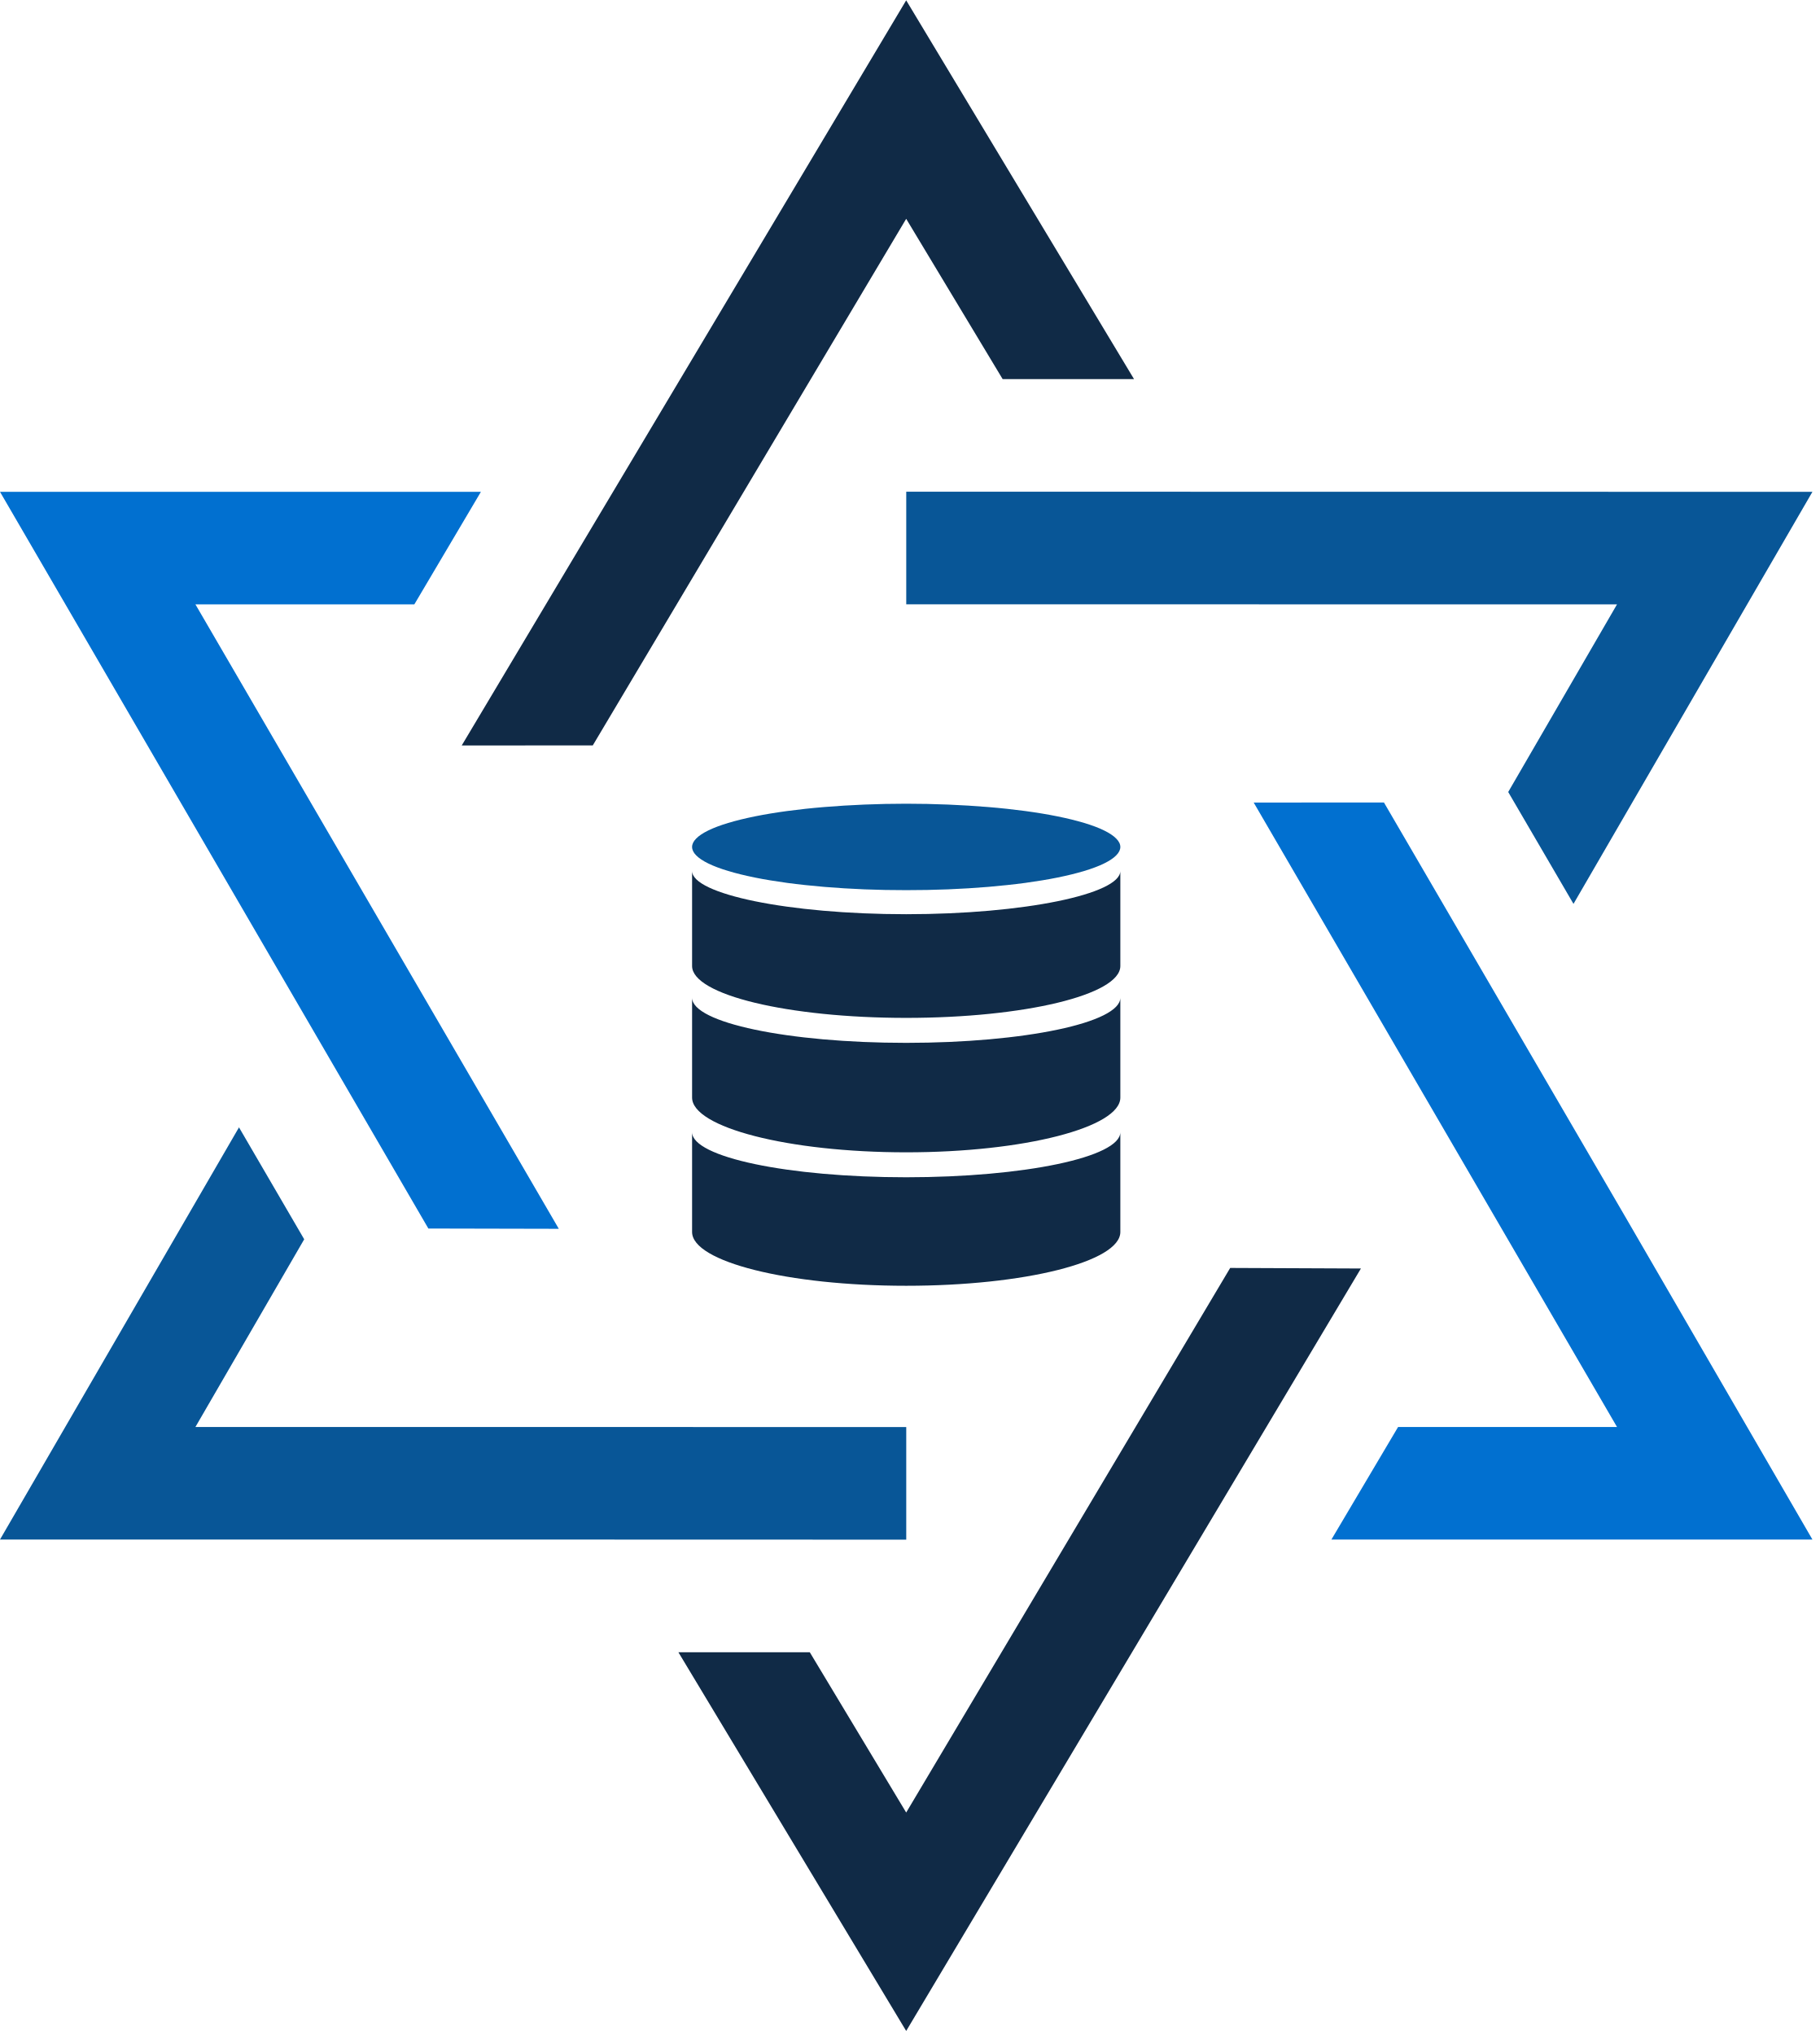
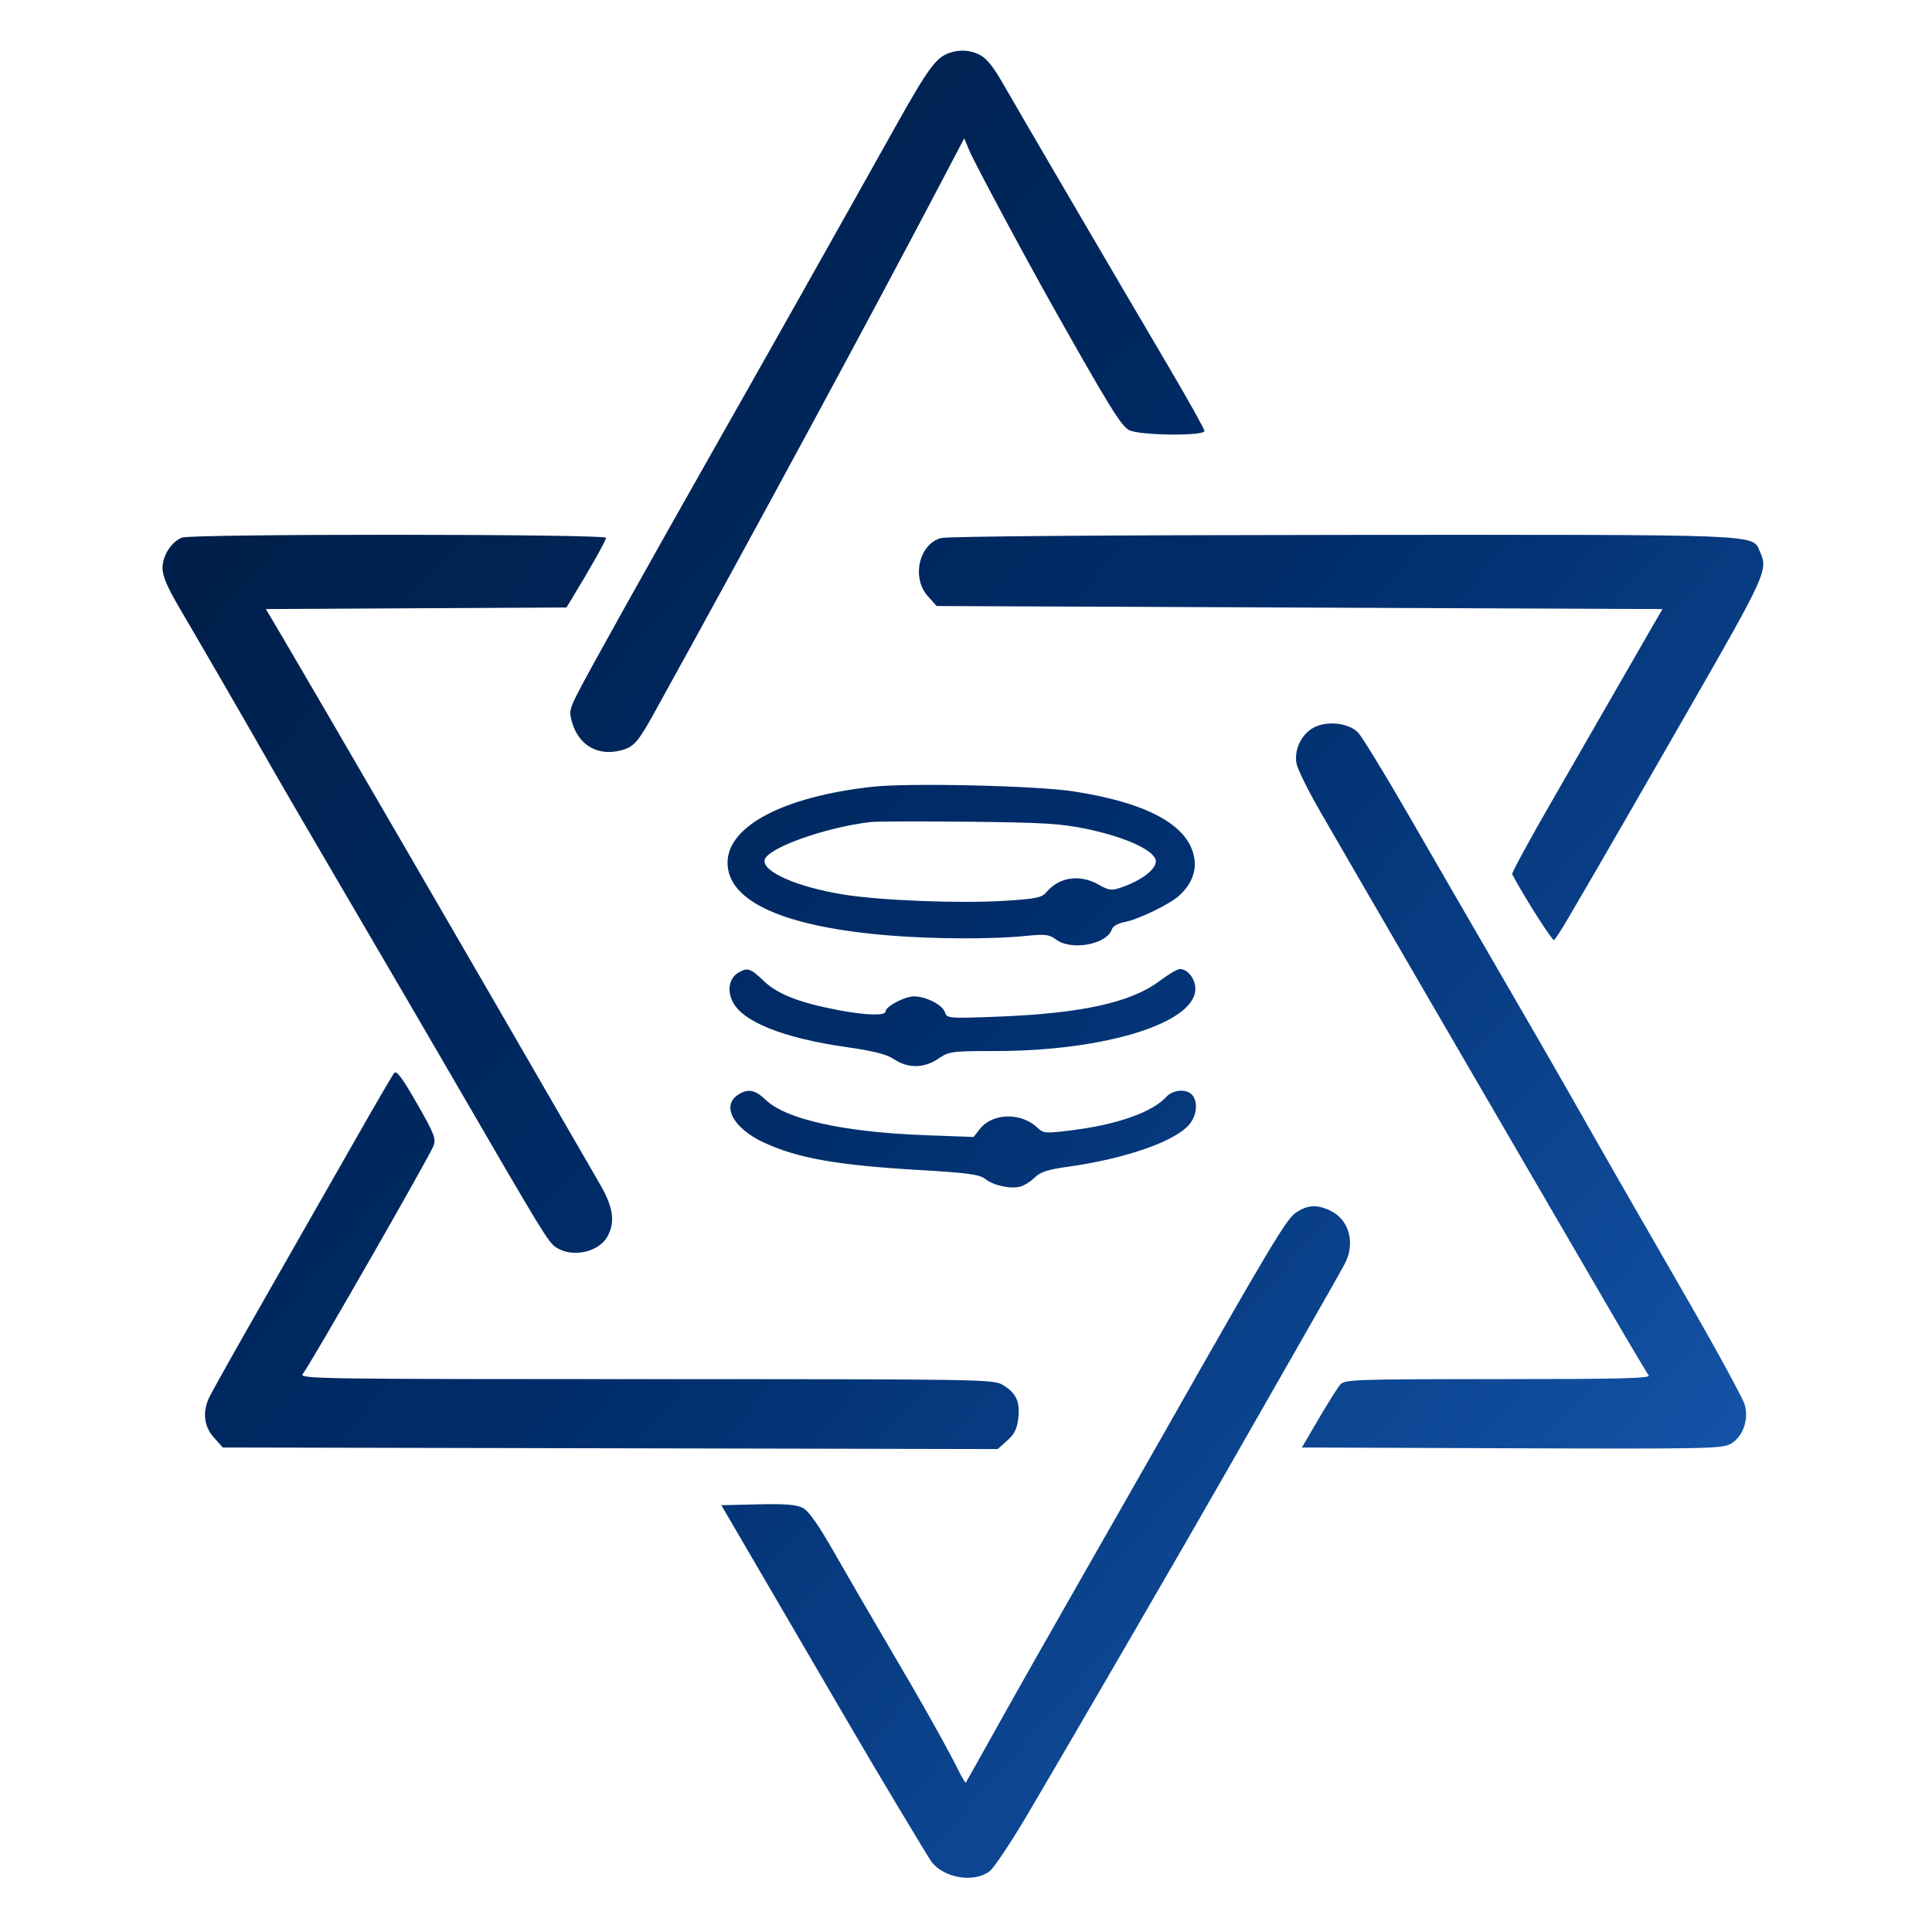
- <svg xmlns="http://www.w3.org/2000/svg" width="169" zoomAndPan="magnify" viewBox="0 0 126.75 141.75" height="189" preserveAspectRatio="xMidYMid meet" version="1.0">
+ <svg xmlns="http://www.w3.org/2000/svg" width="1024" height="1024" viewBox="230 425 565 636" version="1.1">
  <defs>
-     <clipPath id="cf7aa4a064">
-       <path d="M 87 55 L 126.5 55 L 126.5 108 L 87 108 Z M 87 55 " clip-rule="nonzero" />
-     </clipPath>
-     <clipPath id="78f226d830">
-       <path d="M 63 34 L 126.5 34 L 126.5 63 L 63 63 Z M 63 34 " clip-rule="nonzero" />
-     </clipPath>
-     <clipPath id="a6ec702760">
-       <path d="M 32 0.016 L 79 0.016 L 79 52 L 32 52 Z M 32 0.016 " clip-rule="nonzero" />
-     </clipPath>
-     <clipPath id="efeba7e132">
-       <path d="M 47 88 L 95 88 L 95 141.484 L 47 141.484 Z M 47 88 " clip-rule="nonzero" />
-     </clipPath>
-     <clipPath id="c73e1c30ed">
-       <path d="M 48.207 55.984 L 78.148 55.984 L 78.148 63 L 48.207 63 Z M 48.207 55.984 " clip-rule="nonzero" />
-     </clipPath>
-     <clipPath id="3bb198f8d4">
-       <path d="M 48.207 60 L 78.148 60 L 78.148 89.668 L 48.207 89.668 Z M 48.207 60 " clip-rule="nonzero" />
-     </clipPath>
+     <linearGradient id="logo-grad" x1="0" y1="0" x2="1" y2="1">
+       <stop offset="0%" stop-color="#001a3d" />
+       <stop offset="50%" stop-color="#002d6b" />
+       <stop offset="100%" stop-color="#1a5fba" />
+     </linearGradient>
  </defs>
-   <g clip-path="url(#cf7aa4a064)">
-     <path fill="#0170d0" d="M 96.406 55.898 L 87.332 55.902 L 112.641 99.398 L 97.391 99.398 L 92.746 107.238 L 126.254 107.238 L 113.164 84.664 Z M 96.406 55.898 " fill-opacity="1" fill-rule="nonzero" />
-   </g>
-   <path fill="#0170d0" d="M 29.84 85.574 L 38.926 85.594 L 13.613 42.098 L 28.863 42.098 L 33.5 34.258 L 0 34.258 Z M 29.84 85.574 " fill-opacity="1" fill-rule="nonzero" />
-   <path fill="#085697" d="M 63.129 107.246 L 63.129 99.402 L 13.613 99.398 L 21.191 86.324 L 16.648 78.527 L 0 107.238 L 34.02 107.238 Z M 63.129 107.246 " fill-opacity="1" fill-rule="nonzero" />
-   <g clip-path="url(#78f226d830)">
-     <path fill="#085697" d="M 63.129 34.25 L 63.129 42.094 L 112.641 42.098 L 105.062 55.168 L 109.609 62.961 L 126.254 34.258 Z M 63.129 34.25 " fill-opacity="1" fill-rule="nonzero" />
-   </g>
-   <g clip-path="url(#a6ec702760)">
-     <path fill="#102a46" d="M 41.293 51.922 L 63.125 15.242 L 69.844 26.406 L 78.996 26.406 L 63.125 0.023 L 32.164 51.926 Z M 41.293 51.922 " fill-opacity="1" fill-rule="nonzero" />
-   </g>
-   <g clip-path="url(#efeba7e132)">
-     <path fill="#102a46" d="M 94.801 88.359 L 85.695 88.32 L 63.125 126.254 L 56.41 115.09 L 47.258 115.09 L 63.125 141.469 Z M 94.801 88.359 " fill-opacity="1" fill-rule="nonzero" />
-   </g>
-   <g clip-path="url(#c73e1c30ed)">
-     <path fill="#085697" d="M 78.043 58.996 C 78.043 59.191 77.945 59.391 77.754 59.582 C 77.562 59.777 77.281 59.965 76.906 60.148 C 76.531 60.332 76.074 60.504 75.527 60.668 C 74.984 60.832 74.367 60.984 73.672 61.125 C 72.98 61.266 72.227 61.387 71.414 61.5 C 70.598 61.609 69.738 61.699 68.836 61.777 C 67.93 61.852 66.996 61.91 66.035 61.949 C 65.074 61.988 64.105 62.004 63.125 62.004 C 62.145 62.004 61.176 61.988 60.215 61.949 C 59.254 61.91 58.324 61.852 57.418 61.777 C 56.512 61.699 55.652 61.609 54.84 61.5 C 54.023 61.387 53.27 61.266 52.578 61.125 C 51.887 60.984 51.266 60.832 50.723 60.668 C 50.18 60.504 49.719 60.332 49.344 60.148 C 48.969 59.965 48.688 59.777 48.496 59.582 C 48.305 59.391 48.211 59.191 48.211 58.996 C 48.211 58.797 48.305 58.602 48.496 58.41 C 48.688 58.215 48.969 58.027 49.344 57.844 C 49.719 57.66 50.18 57.488 50.723 57.324 C 51.266 57.16 51.887 57.008 52.578 56.867 C 53.27 56.727 54.023 56.602 54.84 56.492 C 55.652 56.383 56.512 56.289 57.418 56.215 C 58.324 56.141 59.254 56.082 60.215 56.043 C 61.176 56.004 62.145 55.984 63.125 55.984 C 64.105 55.984 65.074 56.004 66.035 56.043 C 66.996 56.082 67.93 56.141 68.836 56.215 C 69.738 56.289 70.598 56.383 71.414 56.492 C 72.227 56.602 72.98 56.727 73.672 56.867 C 74.367 57.008 74.984 57.16 75.527 57.324 C 76.074 57.488 76.531 57.66 76.906 57.844 C 77.281 58.027 77.562 58.215 77.754 58.41 C 77.945 58.602 78.043 58.797 78.043 58.996 Z M 78.043 58.996 " fill-opacity="1" fill-rule="nonzero" />
-   </g>
-   <g clip-path="url(#3bb198f8d4)">
-     <path fill="#102a46" d="M 78.043 60.668 L 78.043 67.289 C 78.043 69.297 71.352 70.902 63.125 70.902 C 54.898 70.902 48.211 69.297 48.211 67.289 L 48.211 60.668 C 48.211 62.273 54.898 63.68 63.125 63.68 C 71.352 63.68 78.043 62.273 78.043 60.668 Z M 78.043 78.863 L 78.043 85.816 C 78.043 87.891 71.352 89.562 63.125 89.562 C 54.898 89.562 48.211 87.891 48.211 85.816 L 48.211 78.863 C 48.211 80.602 54.898 82.004 63.125 82.004 C 71.352 82.004 78.043 80.602 78.043 78.863 Z M 78.043 69.496 L 78.043 76.453 C 78.043 78.527 71.352 80.266 63.125 80.266 C 54.898 80.266 48.211 78.527 48.211 76.453 L 48.211 69.496 C 48.211 71.238 54.898 72.641 63.125 72.641 C 71.352 72.641 78.043 71.238 78.043 69.496 Z M 78.043 69.496 " fill-opacity="1" fill-rule="evenodd" />
-   </g>
+   <path d="M 507 442.431 C 502.588 443.979, 499.986 447.551, 489.100 467 C 468.875 503.129, 445.612 544.445, 429.978 572 C 408.024 610.694, 388.281 646.071, 384.624 653.267 C 381.959 658.512, 381.798 659.383, 382.846 662.880 C 385.126 670.491, 391.449 674.033, 399.085 671.977 C 403.113 670.892, 404.576 669.241, 409.688 660 C 442.038 601.526, 481.768 528.036, 505.368 483.020 L 511.910 470.540 513.536 474.431 C 515.250 478.535, 531.706 509.250, 541.699 527 C 559.553 558.713, 563.596 565.247, 566.200 566.599 C 569.627 568.377, 591 568.611, 591 566.869 C 591 566.248, 585.530 556.460, 578.845 545.119 C 562.266 516.994, 529.421 460.850, 525.247 453.500 C 521.569 447.025, 519.387 444.255, 517.011 443.046 C 513.887 441.456, 510.389 441.241, 507 442.431 M 254.388 601.980 C 250.900 603.389, 248 607.922, 248 611.964 C 248 614.668, 249.564 618.315, 253.840 625.579 C 259.671 635.485, 277.777 666.766, 281.035 672.564 C 284.637 678.973, 298.865 703.433, 312.988 727.495 C 321.060 741.248, 335.236 765.550, 344.489 781.500 C 373.280 831.126, 375.014 833.963, 377.561 835.632 C 382.958 839.168, 391.815 837.193, 394.585 831.835 C 397.085 827.002, 396.343 822.291, 391.874 814.600 C 389.604 810.695, 384.373 801.650, 380.247 794.500 C 353.706 748.497, 295.166 647.666, 287.356 634.500 L 282.018 625.500 331.492 625.241 L 380.966 624.981 382.338 622.741 C 388.497 612.680, 394 602.917, 394 602.049 C 394 600.755, 257.586 600.688, 254.388 601.980 M 504.212 602.129 C 496.992 604.211, 494.523 615.196, 499.918 621.234 L 502.836 624.500 622.308 625 L 741.780 625.500 736.572 634.500 C 733.707 639.450, 728.528 648.450, 725.063 654.500 C 721.598 660.550, 712.722 675.974, 705.338 688.776 C 697.955 701.578, 692.085 712.378, 692.294 712.776 C 696.064 719.962, 705.500 734.809, 706.072 734.456 C 706.493 734.196, 708.602 730.949, 710.759 727.241 C 712.916 723.534, 717.306 716, 720.514 710.500 C 723.722 705, 737.294 681.422, 750.674 658.104 C 775.890 614.158, 776.594 612.593, 773.864 606.601 C 771.205 600.765, 776.877 600.992, 636.230 601.090 C 558.361 601.145, 506.201 601.555, 504.212 602.129 M 626.420 664.826 C 622.682 667.178, 620.557 671.904, 621.277 676.267 C 621.571 678.045, 625.055 685.125, 629.020 692 C 640.230 711.440, 685.888 790.063, 702.772 819 C 707.746 827.525, 717.309 843.950, 724.023 855.500 C 730.737 867.050, 736.683 877.063, 737.238 877.750 C 738.041 878.747, 728.022 879, 687.777 879 C 640.972 879, 637.197 879.127, 635.754 880.750 C 634.899 881.712, 631.696 886.775, 628.638 892 L 623.077 901.500 692.184 901.757 C 756.571 901.996, 761.497 901.894, 764.296 900.257 C 768.281 897.927, 770.231 892.421, 768.847 887.408 C 768.288 885.382, 759.502 869.274, 749.323 851.612 C 729.924 817.954, 722.703 805.349, 711.446 785.500 C 707.703 778.900, 697.454 761.125, 688.669 746 C 679.885 730.875, 666.213 707.250, 658.289 693.500 C 650.364 679.750, 642.822 667.425, 641.529 666.112 C 638.264 662.795, 630.675 662.149, 626.420 664.826 M 481.500 684.015 C 452.393 687.271, 434 696.946, 434 709 C 434 721.788, 452.654 730.159, 487.395 732.960 C 502.211 734.155, 521.125 734.220, 532 733.113 C 538.635 732.438, 539.814 732.580, 542.221 734.342 C 547.304 738.062, 558.956 735.865, 560.535 730.889 C 560.840 729.928, 562.606 728.921, 564.661 728.536 C 569.306 727.664, 579.710 722.618, 582.789 719.742 C 586.586 716.197, 588.279 712.117, 587.711 707.884 C 586.242 696.931, 572.790 689.373, 547.907 685.520 C 535.629 683.619, 493.566 682.666, 481.500 684.015 M 481 695.615 C 465.874 697.419, 446.937 704.238, 446.203 708.144 C 445.480 711.991, 457.009 717.023, 472.158 719.473 C 484.404 721.453, 510.536 722.467, 525.350 721.535 C 535.367 720.905, 537.454 720.485, 538.850 718.816 C 543.119 713.711, 549.886 712.684, 556.132 716.194 C 559.661 718.178, 560.395 718.264, 563.768 717.093 C 570.259 714.840, 575 711.233, 575 708.548 C 575 705.173, 565.523 700.706, 552.500 697.943 C 543.896 696.118, 538.451 695.778, 513.500 695.510 C 497.550 695.338, 482.925 695.385, 481 695.615 M 437.695 745.111 C 434.606 746.908, 433.775 750.723, 435.623 754.618 C 438.798 761.308, 452.266 766.716, 473.218 769.712 C 482.222 771, 486.405 772.073, 488.890 773.734 C 493.430 776.769, 498.713 776.684, 503.405 773.500 C 506.934 771.105, 507.729 771, 522.294 770.994 C 558.341 770.980, 588 761.747, 588 750.539 C 588 747.203, 585.499 744, 582.894 744 C 582.098 744, 579.060 745.793, 576.143 747.984 C 566.745 755.046, 550.387 758.636, 522.866 759.675 C 506.684 760.287, 506.213 760.248, 505.579 758.248 C 504.802 755.800, 499.337 752.999, 495.349 753.004 C 492.258 753.008, 486 756.343, 486 757.985 C 486 759.440, 479.414 759.237, 470.352 757.503 C 457.562 755.056, 450.433 752.260, 445.913 747.917 C 441.601 743.774, 440.588 743.428, 437.695 745.111 M 324.254 778.227 C 323.687 778.927, 317.849 788.950, 311.279 800.500 C 304.710 812.050, 291.490 835.225, 281.902 852 C 272.313 868.775, 263.913 883.759, 263.234 885.297 C 261.108 890.115, 261.696 894.628, 264.918 898.234 L 267.836 901.500 395.389 901.761 L 522.943 902.023 526.070 899.229 C 528.454 897.099, 529.319 895.349, 529.712 891.864 C 530.326 886.413, 529.030 883.599, 524.686 880.950 C 521.580 879.057, 518.613 879.007, 407.095 879.004 C 298.230 879, 292.763 878.915, 294.200 877.250 C 296.271 874.849, 335.937 805.642, 337.193 802.237 C 338.089 799.809, 337.473 798.226, 331.743 788.227 C 326.927 779.822, 325.022 777.277, 324.254 778.227 M 437.223 785.557 C 432.039 789.187, 436.015 796.434, 445.687 800.986 C 456.872 806.250, 469.773 808.555, 497 810.152 C 513.196 811.102, 516.898 811.605, 518.851 813.122 C 521.629 815.278, 527.035 816.459, 530.337 815.630 C 531.629 815.306, 533.770 813.969, 535.093 812.659 C 536.967 810.805, 539.382 810.015, 546 809.093 C 565.443 806.384, 582.053 800.488, 586.312 794.784 C 588.525 791.820, 588.831 787.707, 587.003 785.503 C 585.202 783.333, 580.621 783.656, 578.405 786.108 C 573.917 791.075, 562.371 795.179, 547.687 797.028 C 538.542 798.179, 538.070 798.143, 535.917 796.137 C 530.519 791.109, 521.215 791.369, 517.048 796.666 L 514.989 799.283 499.245 798.706 C 472.307 797.719, 453.196 793.490, 446.548 787.047 C 443.042 783.648, 440.522 783.246, 437.223 785.557 M 621.034 824.250 C 617.882 826.424, 612.087 836.123, 577.567 897 C 573.045 904.975, 561.236 925.675, 551.326 943 C 541.416 960.325, 528.670 982.825, 523.001 993 C 517.331 1003.175, 512.573 1011.651, 512.427 1011.836 C 512.280 1012.021, 511.090 1009.996, 509.781 1007.336 C 506.376 1000.414, 497.094 983.935, 486.499 966 C 481.463 957.475, 473.795 944.275, 469.459 936.666 C 463.946 926.991, 460.735 922.397, 458.778 921.385 C 456.688 920.305, 452.942 920.010, 443.969 920.219 L 431.958 920.500 438.380 931.500 C 455.193 960.295, 472.407 989.794, 473.977 992.500 C 481.671 1005.763, 500.268 1036.806, 501.261 1038.046 C 505.526 1043.368, 515.362 1044.863, 520.342 1040.946 C 521.778 1039.816, 527.390 1031.379, 532.814 1022.196 C 546.083 999.729, 584.990 932.679, 597.337 911 C 602.819 901.375, 613.619 882.475, 621.338 869 C 629.057 855.525, 636.188 842.942, 637.186 841.039 C 640.759 834.220, 638.642 826.482, 632.393 823.516 C 627.968 821.416, 624.850 821.618, 621.034 824.250" stroke="none" fill="url(#logo-grad)" fill-rule="evenodd" />
</svg>
